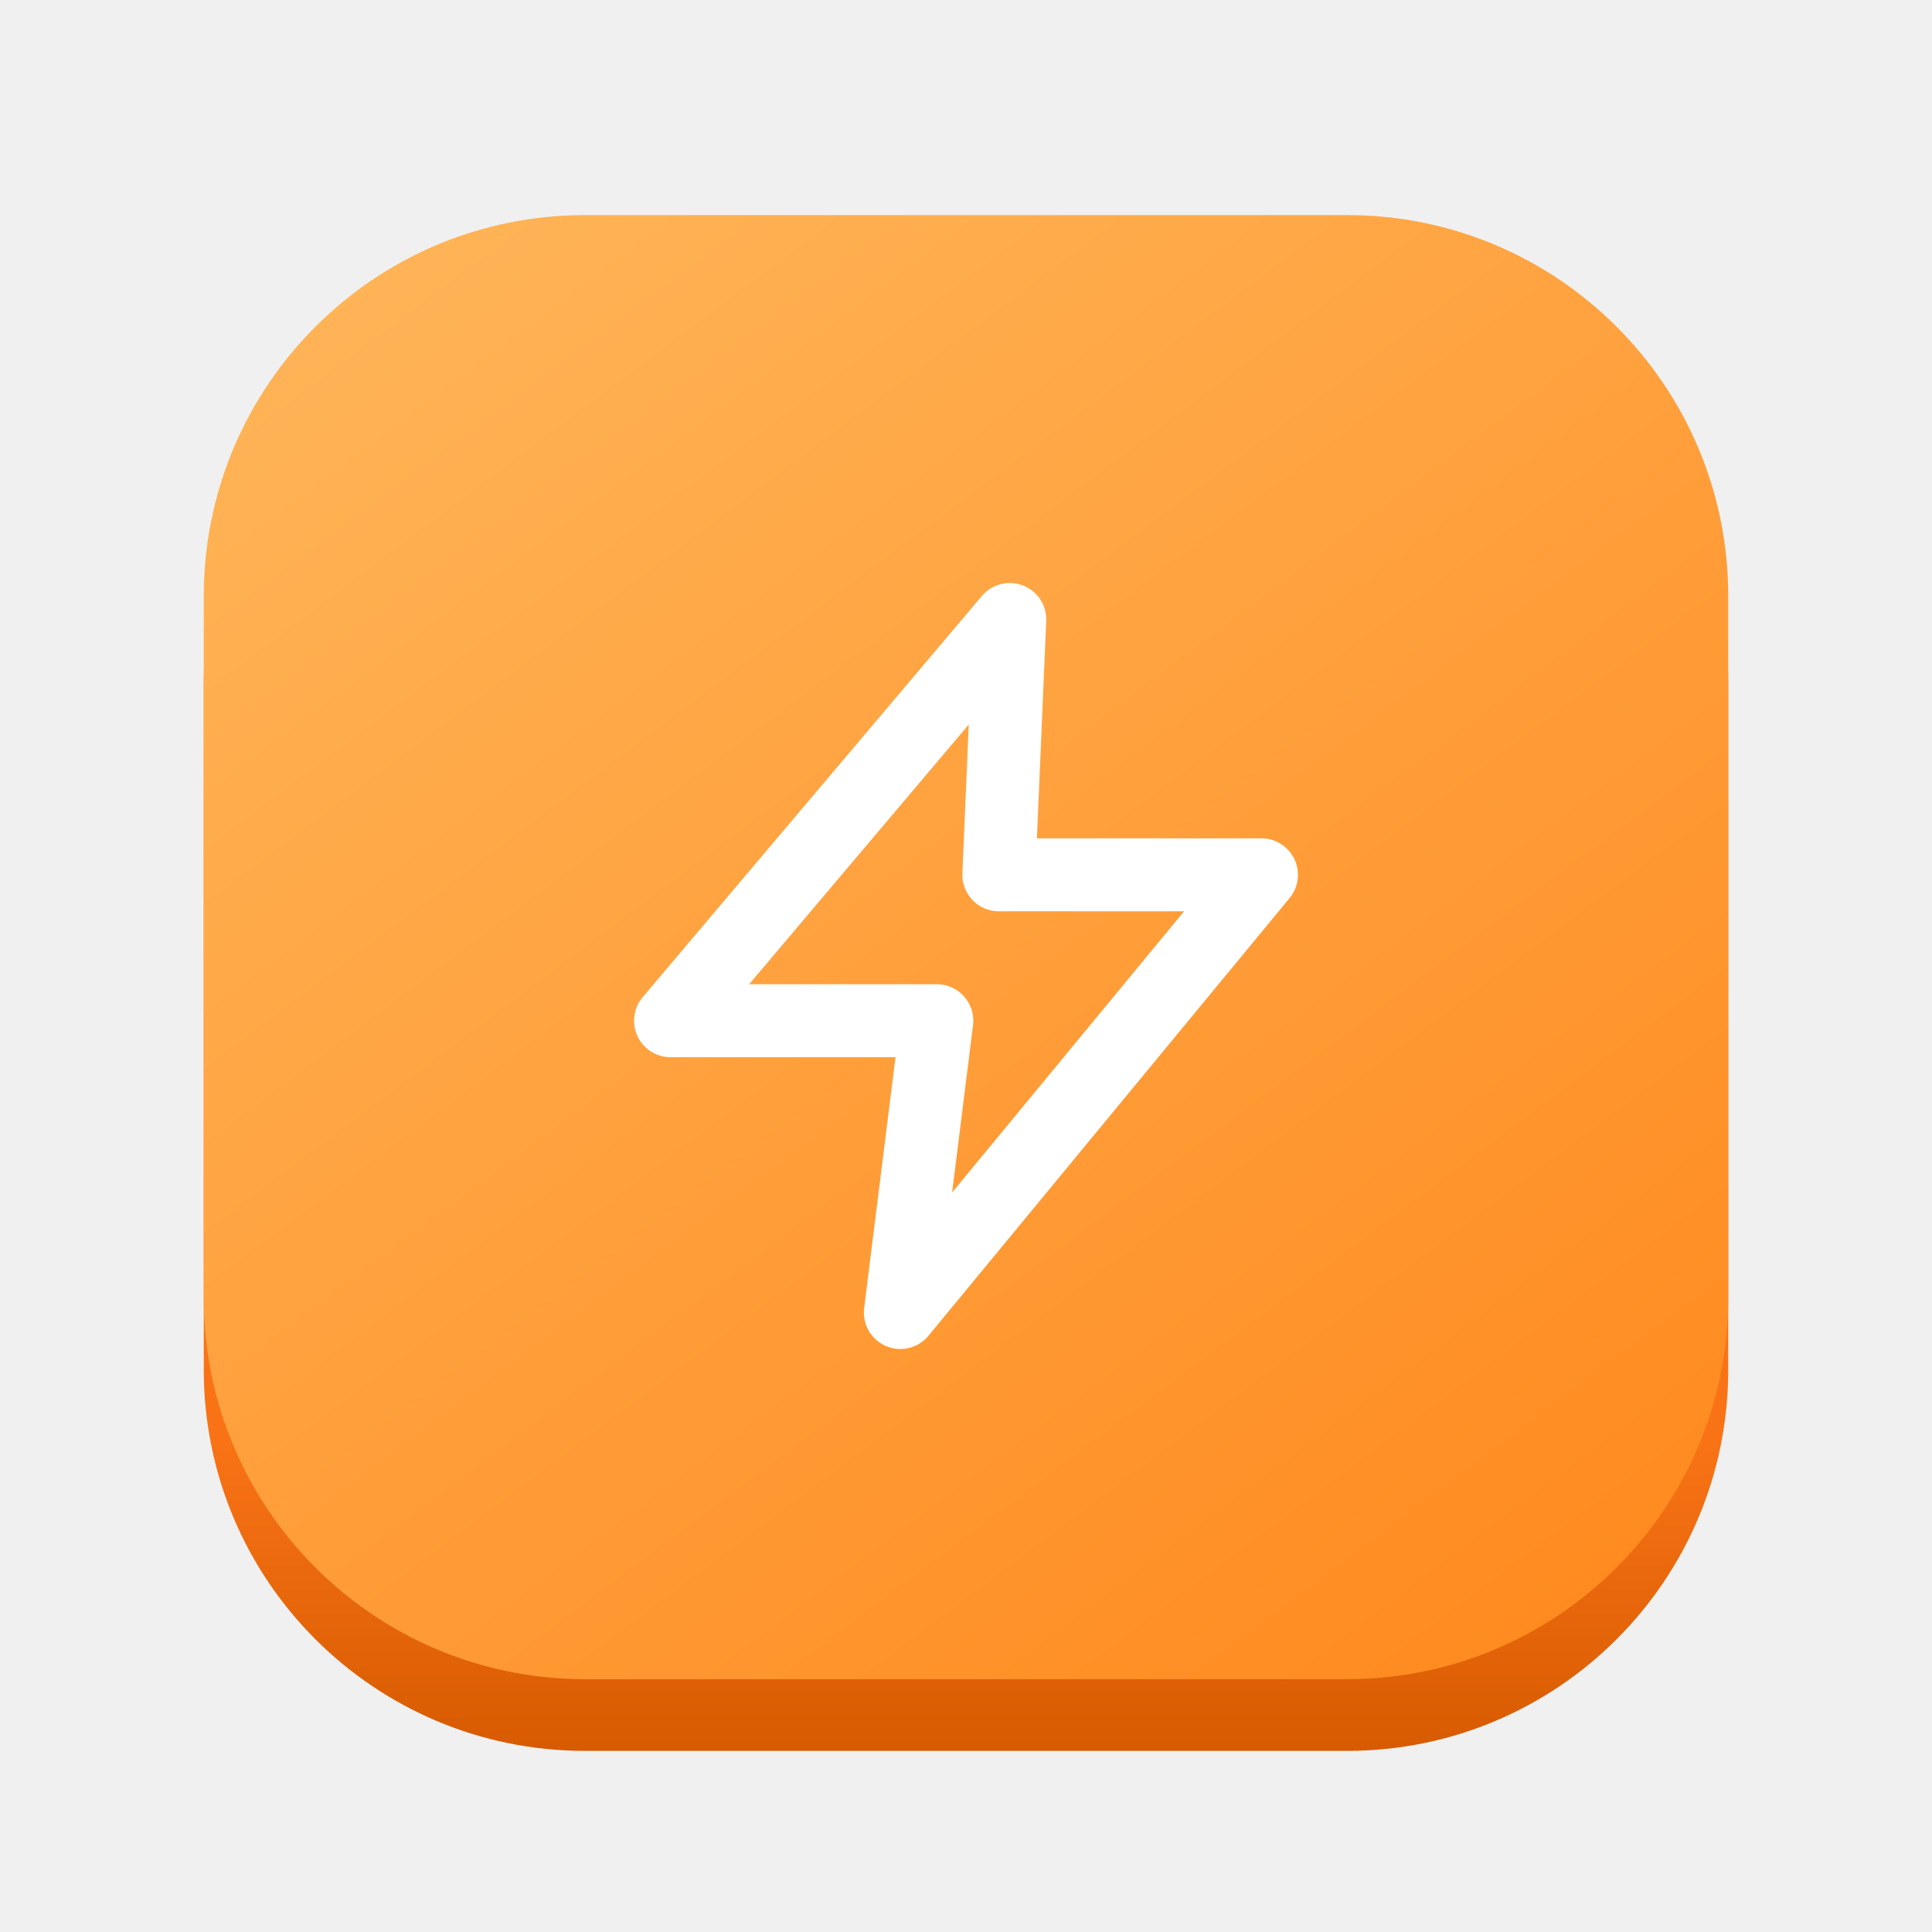
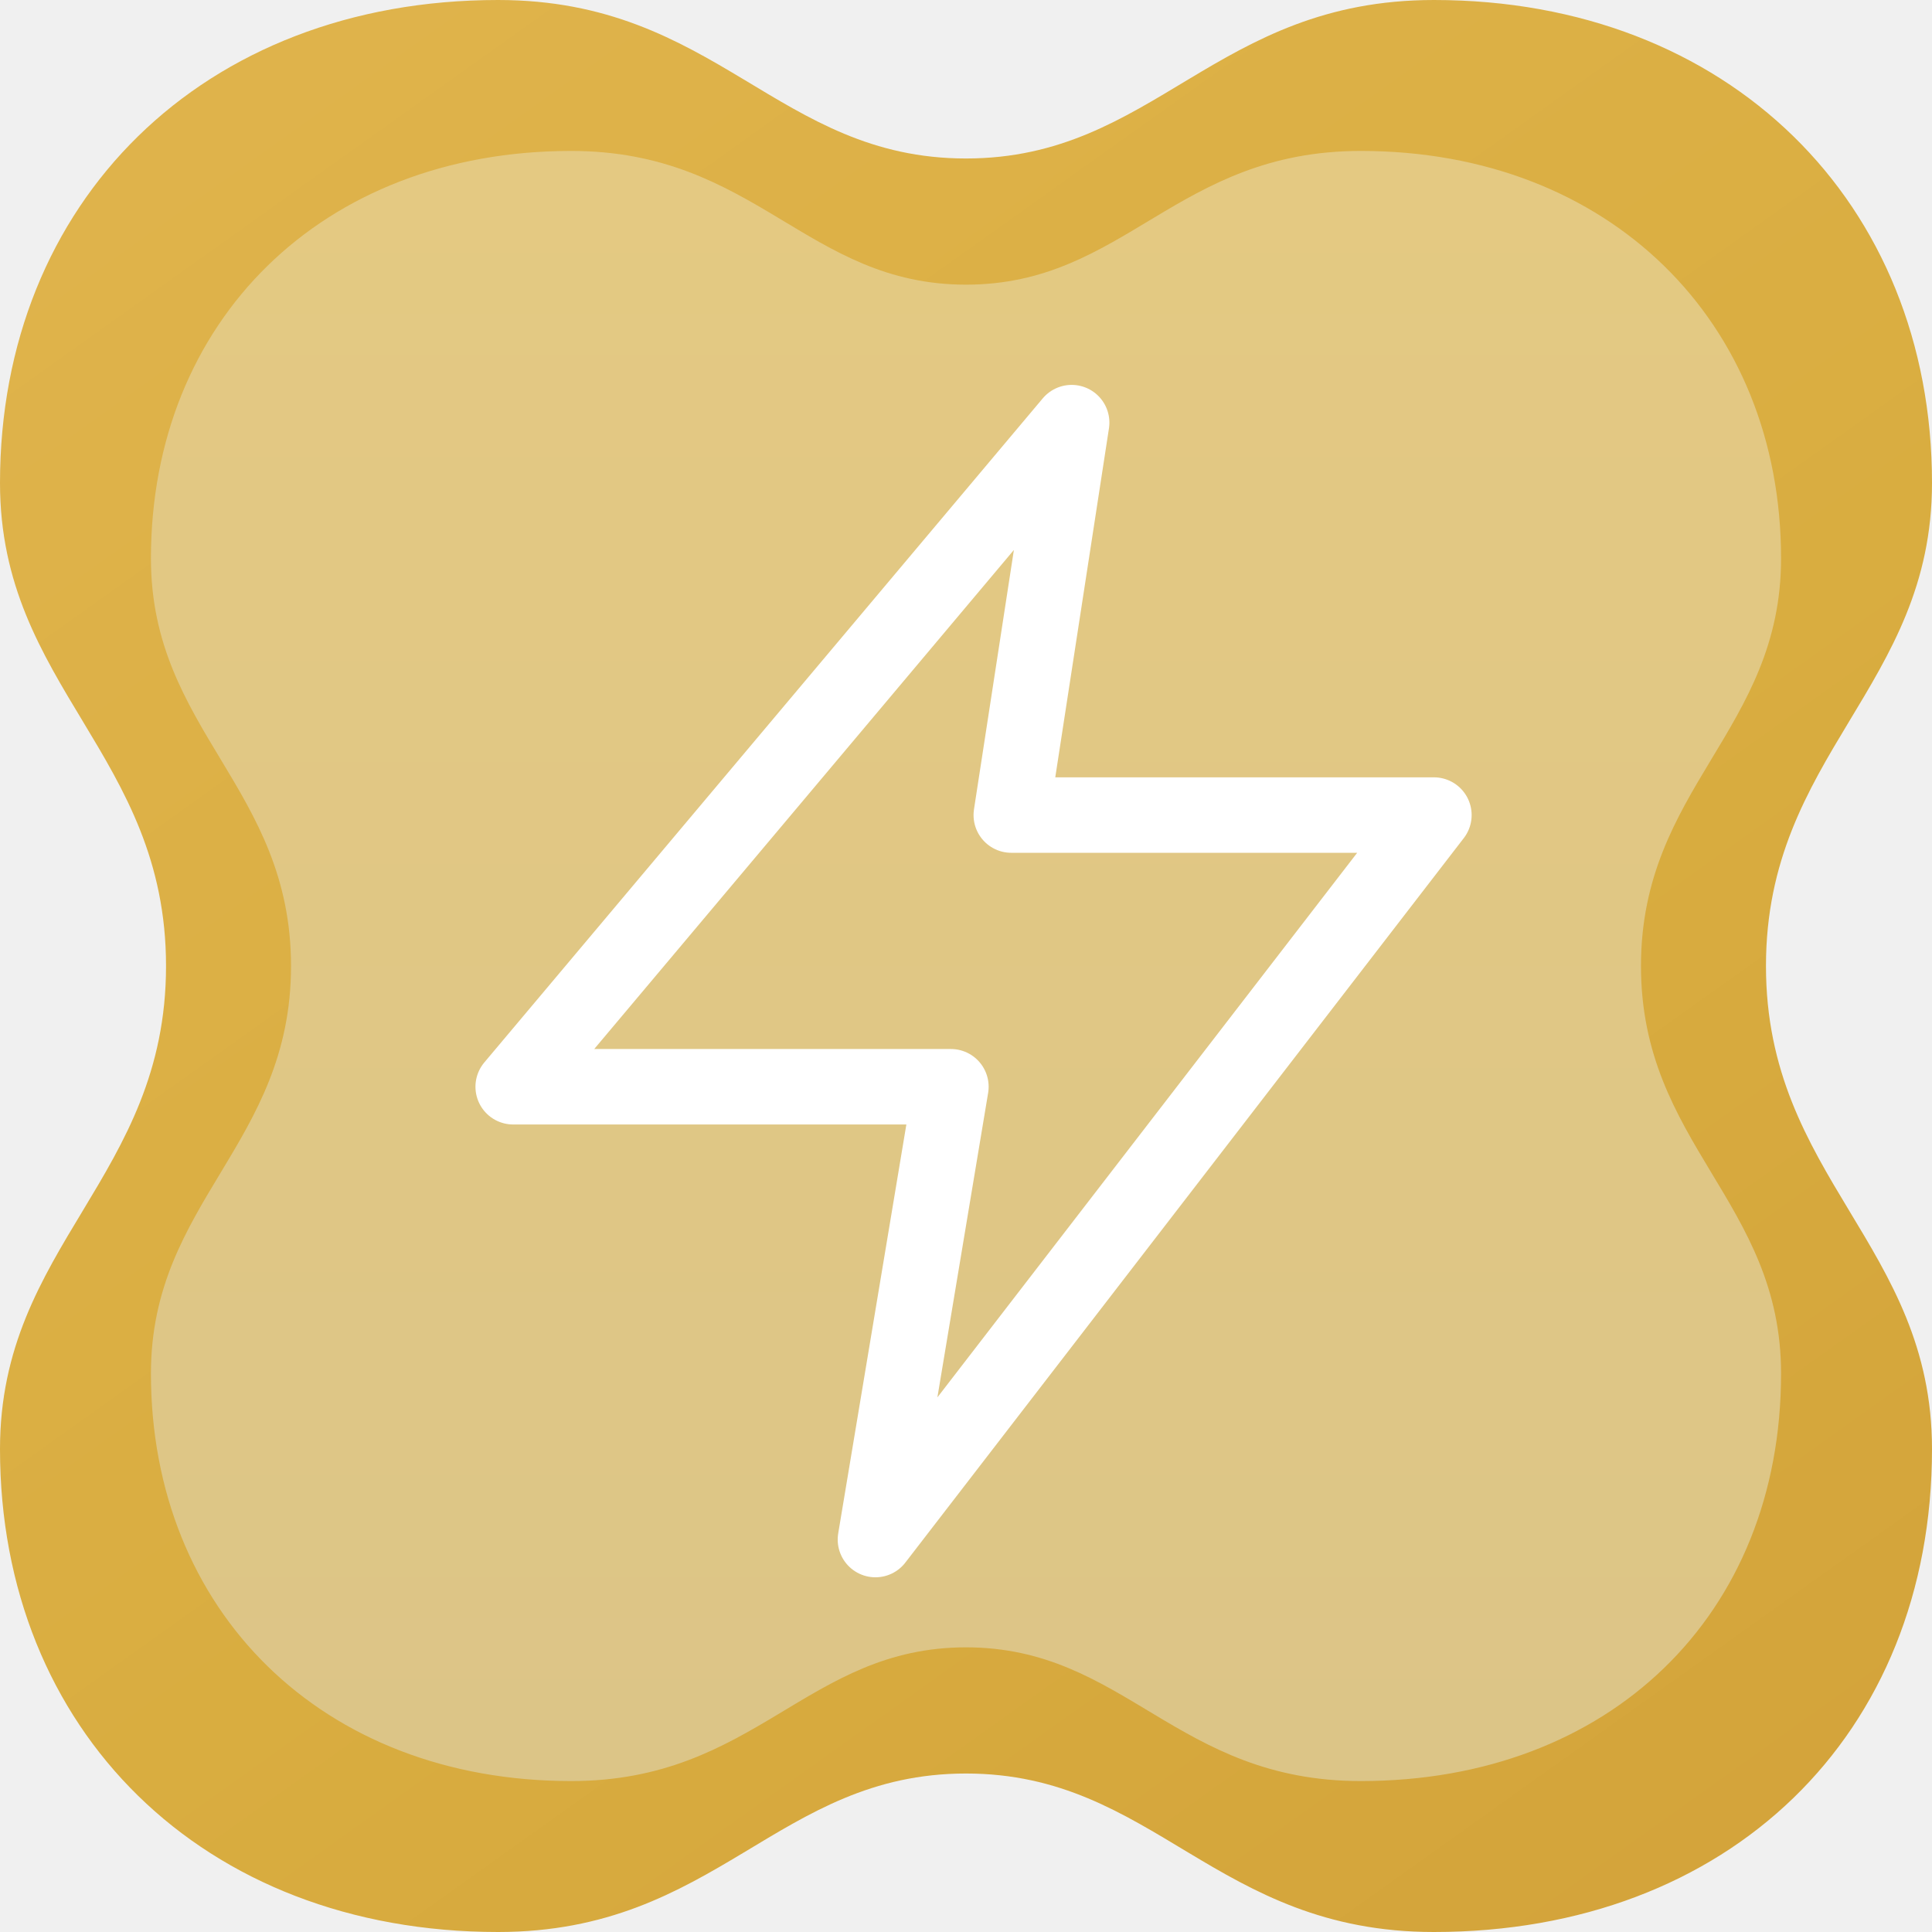
- <svg xmlns="http://www.w3.org/2000/svg" width="512" height="512" viewBox="0 0 512 512" fill="none" role="img" aria-labelledby="title desc">
+ <svg xmlns="http://www.w3.org/2000/svg" viewBox="0 0 128 128" width="512" height="512">
  <defs>
-     <linearGradient id="face-hardtaskcompleted" x1="110" y1="60" x2="402" y2="450" gradientUnits="userSpaceOnUse">
-       <stop offset="0" stop-color="#FFB457" />
-       <stop offset="1" stop-color="#FF8A1F" />
+     <linearGradient id="goldOuter" x1="22" y1="2" x2="114" y2="131" gradientUnits="userSpaceOnUse">
+       <stop stop-color="#DFB34B" />
+       <stop offset=".55" stop-color="#D9AD40" />
+       <stop offset="1" stop-color="#D3A33A" />
    </linearGradient>
-     <linearGradient id="bevel-hardtaskcompleted" x1="256" y1="382" x2="256" y2="467" gradientUnits="userSpaceOnUse">
-       <stop offset="0" stop-color="#F97316" />
-       <stop offset="1" stop-color="#D65A00" />
+     <linearGradient id="goldInner" x1="64" y1="0" x2="64" y2="128" gradientUnits="userSpaceOnUse">
+       <stop stop-color="#E4C982" />
+       <stop offset="1" stop-color="#DCC587" />
    </linearGradient>
  </defs>
-   <rect x="54" y="80" width="404" height="384" rx="101" fill="url(#bevel-hardtaskcompleted)" />
-   <rect x="54" y="57" width="404" height="388" rx="101" fill="url(#face-hardtaskcompleted)" />
-   <g transform="translate(140 140) scale(9.666667)" stroke="#FFFFFF" stroke-width="2" stroke-linecap="round" stroke-linejoin="round">
-     <path d="m13.2 2.5-9.3 11h7.3l-1 8 9.9-12h-7.2l.3-7Z" />
+   <path d="M 33 0 C 47.5 0 51.5 10.5 64 10.5 C 76.5 10.5 80.5 0 95 0 C 114.5 0 128 13.4 128 32 C 128 45.5 117 50 117 64 C 117 78 128 82.5 128 96 C 128 115 114.5 128 95 128 C 80.5 128 76.5 117.5 64 117.5 C 51.5 117.5 47.5 128 33 128 C 13.4 128 0 114.6 0 96 C 0 82.5 11 78 11 64 C 11 50 0 45.5 0 32 C 0 13.4 13.4 0 33 0 Z" fill="url(#goldOuter)" />
+   <g transform="translate(10 10) scale(.84375)">
+     <path d="M 33 0 C 47.5 0 51.5 10.5 64 10.5 C 76.5 10.5 80.5 0 95 0 C 114.5 0 128 13.4 128 32 C 128 45.5 117 50 117 64 C 117 78 128 82.5 128 96 C 128 115 114.5 128 95 128 C 80.5 128 76.5 117.5 64 117.5 C 51.5 117.5 47.5 128 33 128 C 13.4 128 0 114.6 0 96 C 0 82.5 11 78 11 64 C 11 50 0 45.5 0 32 C 0 13.4 13.4 0 33 0 Z" fill="url(#goldInner)" />
+   </g>
+   <g fill="none" stroke="#fff" stroke-width="5" stroke-linecap="round" stroke-linejoin="round">
+     <path d="m71 28-37 44h29l-5 30 37-48H67z" />
  </g>
</svg>
